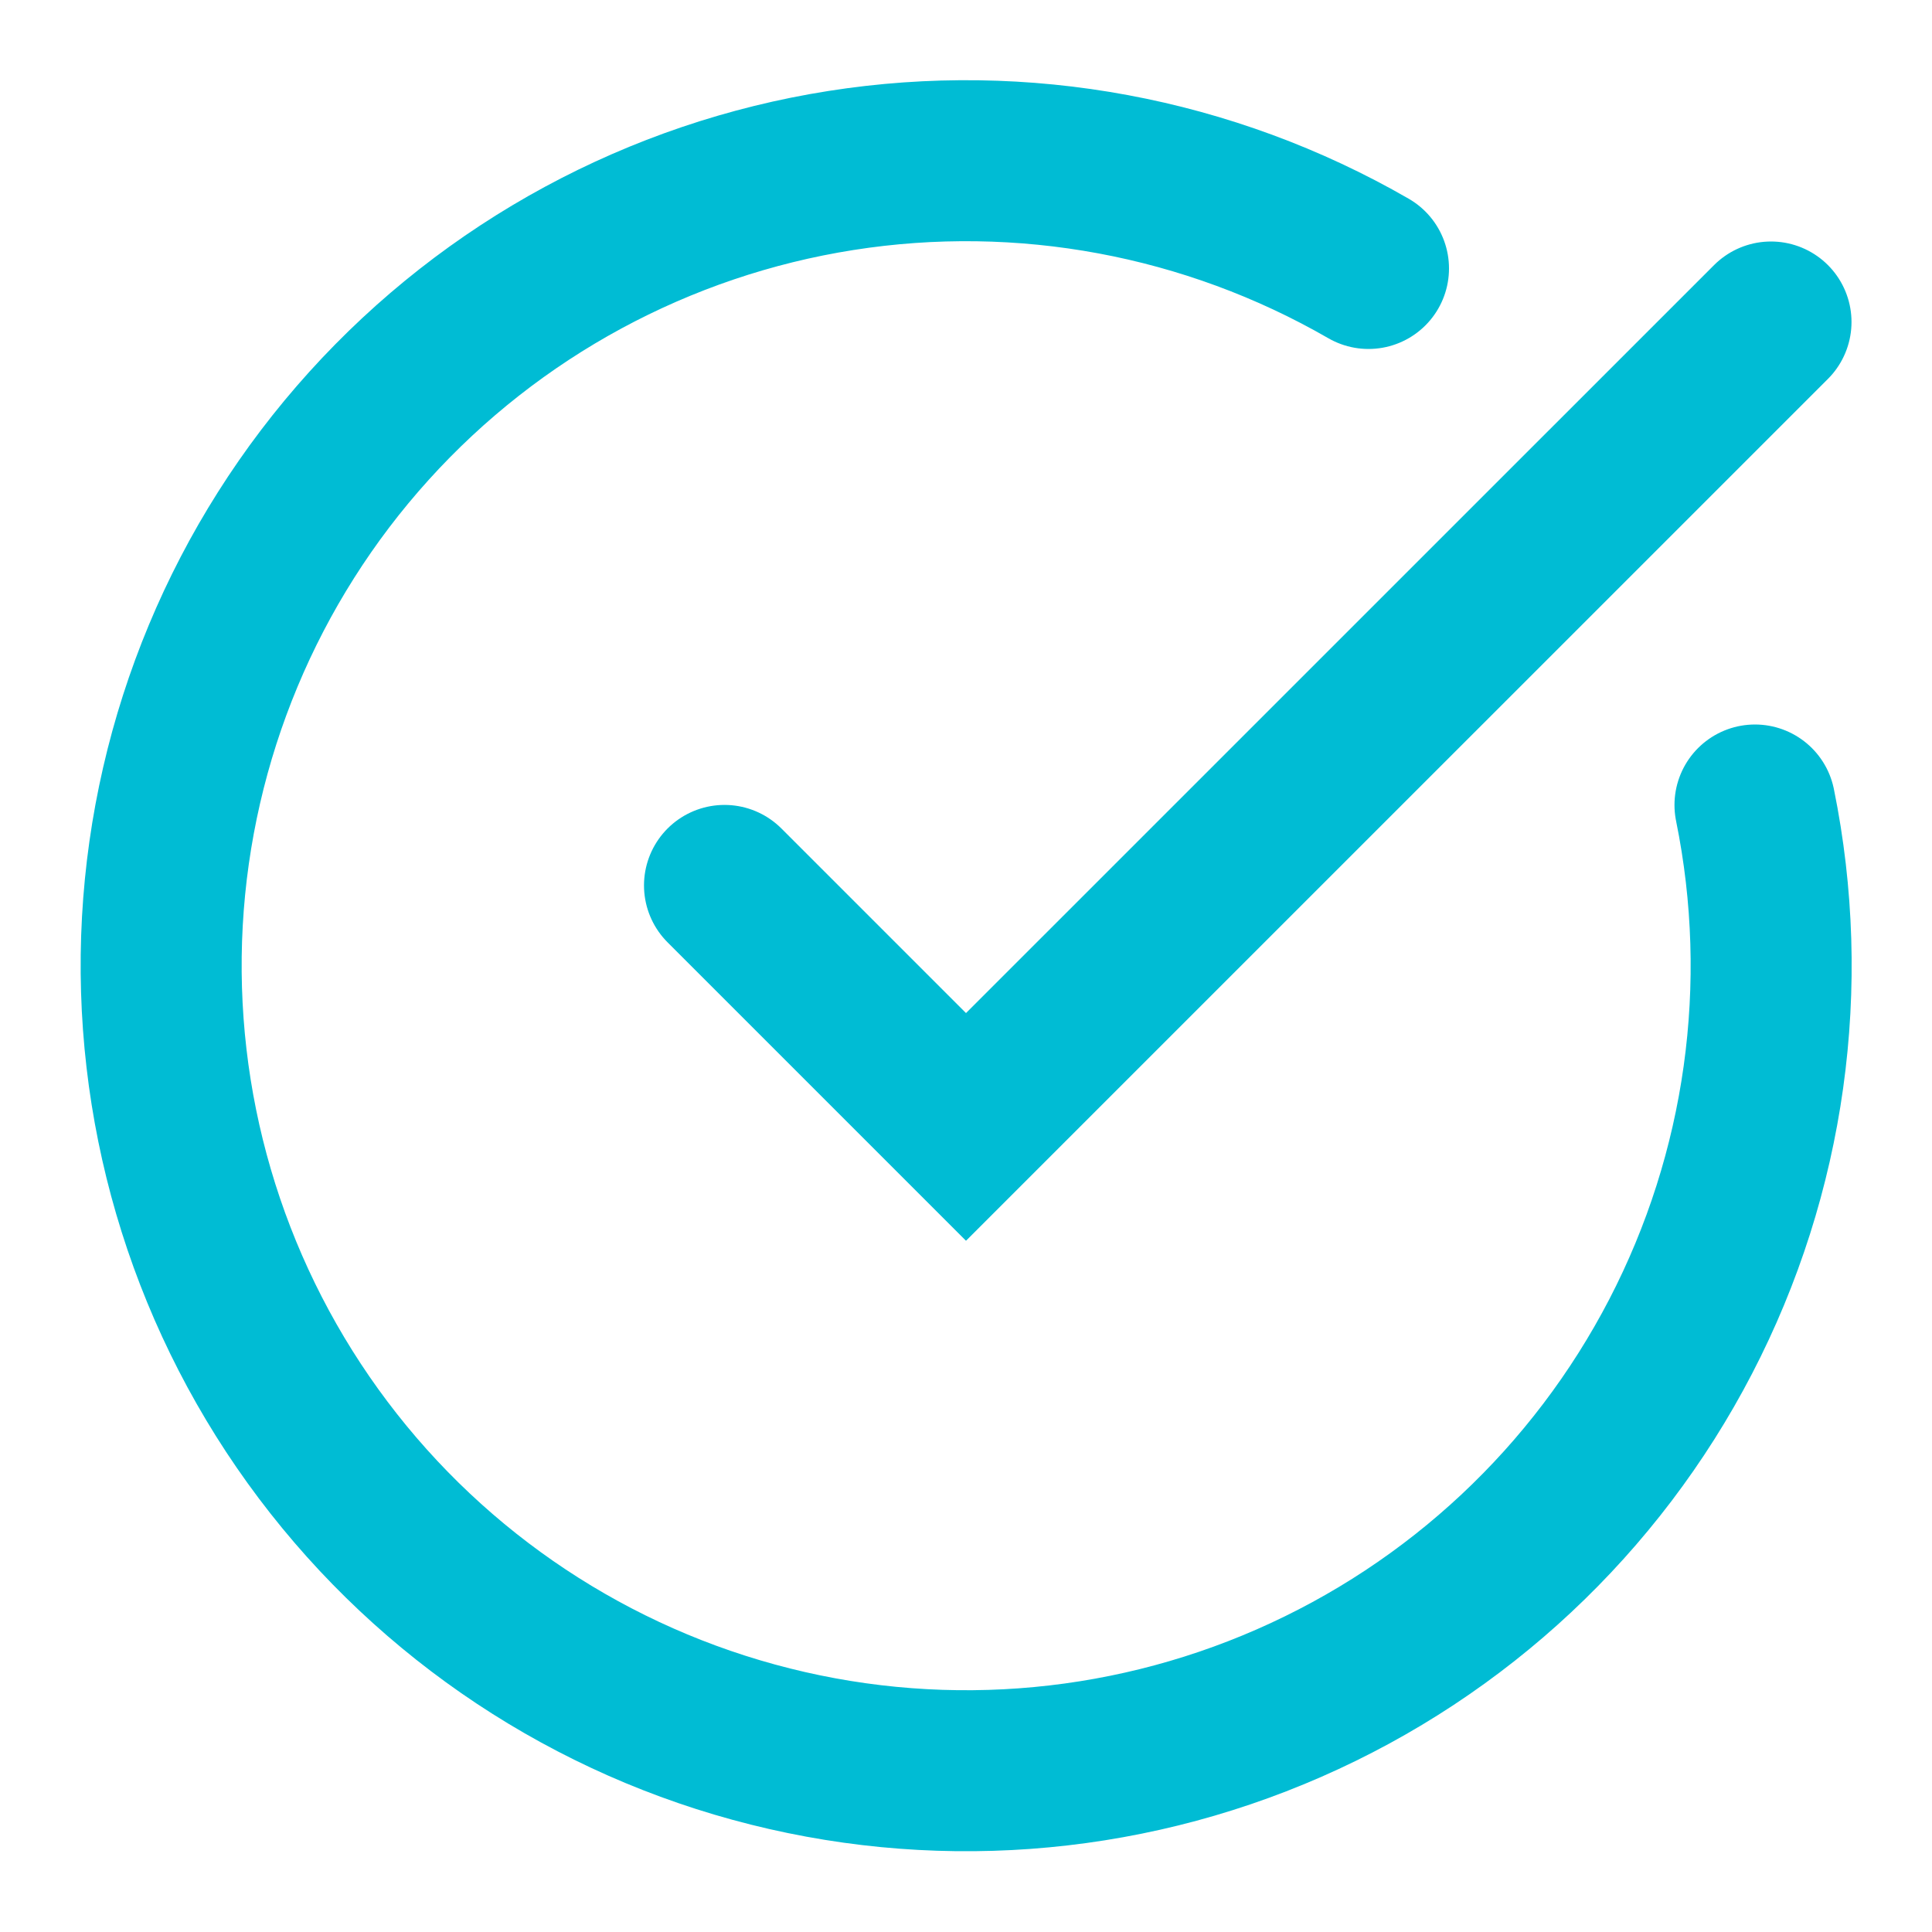
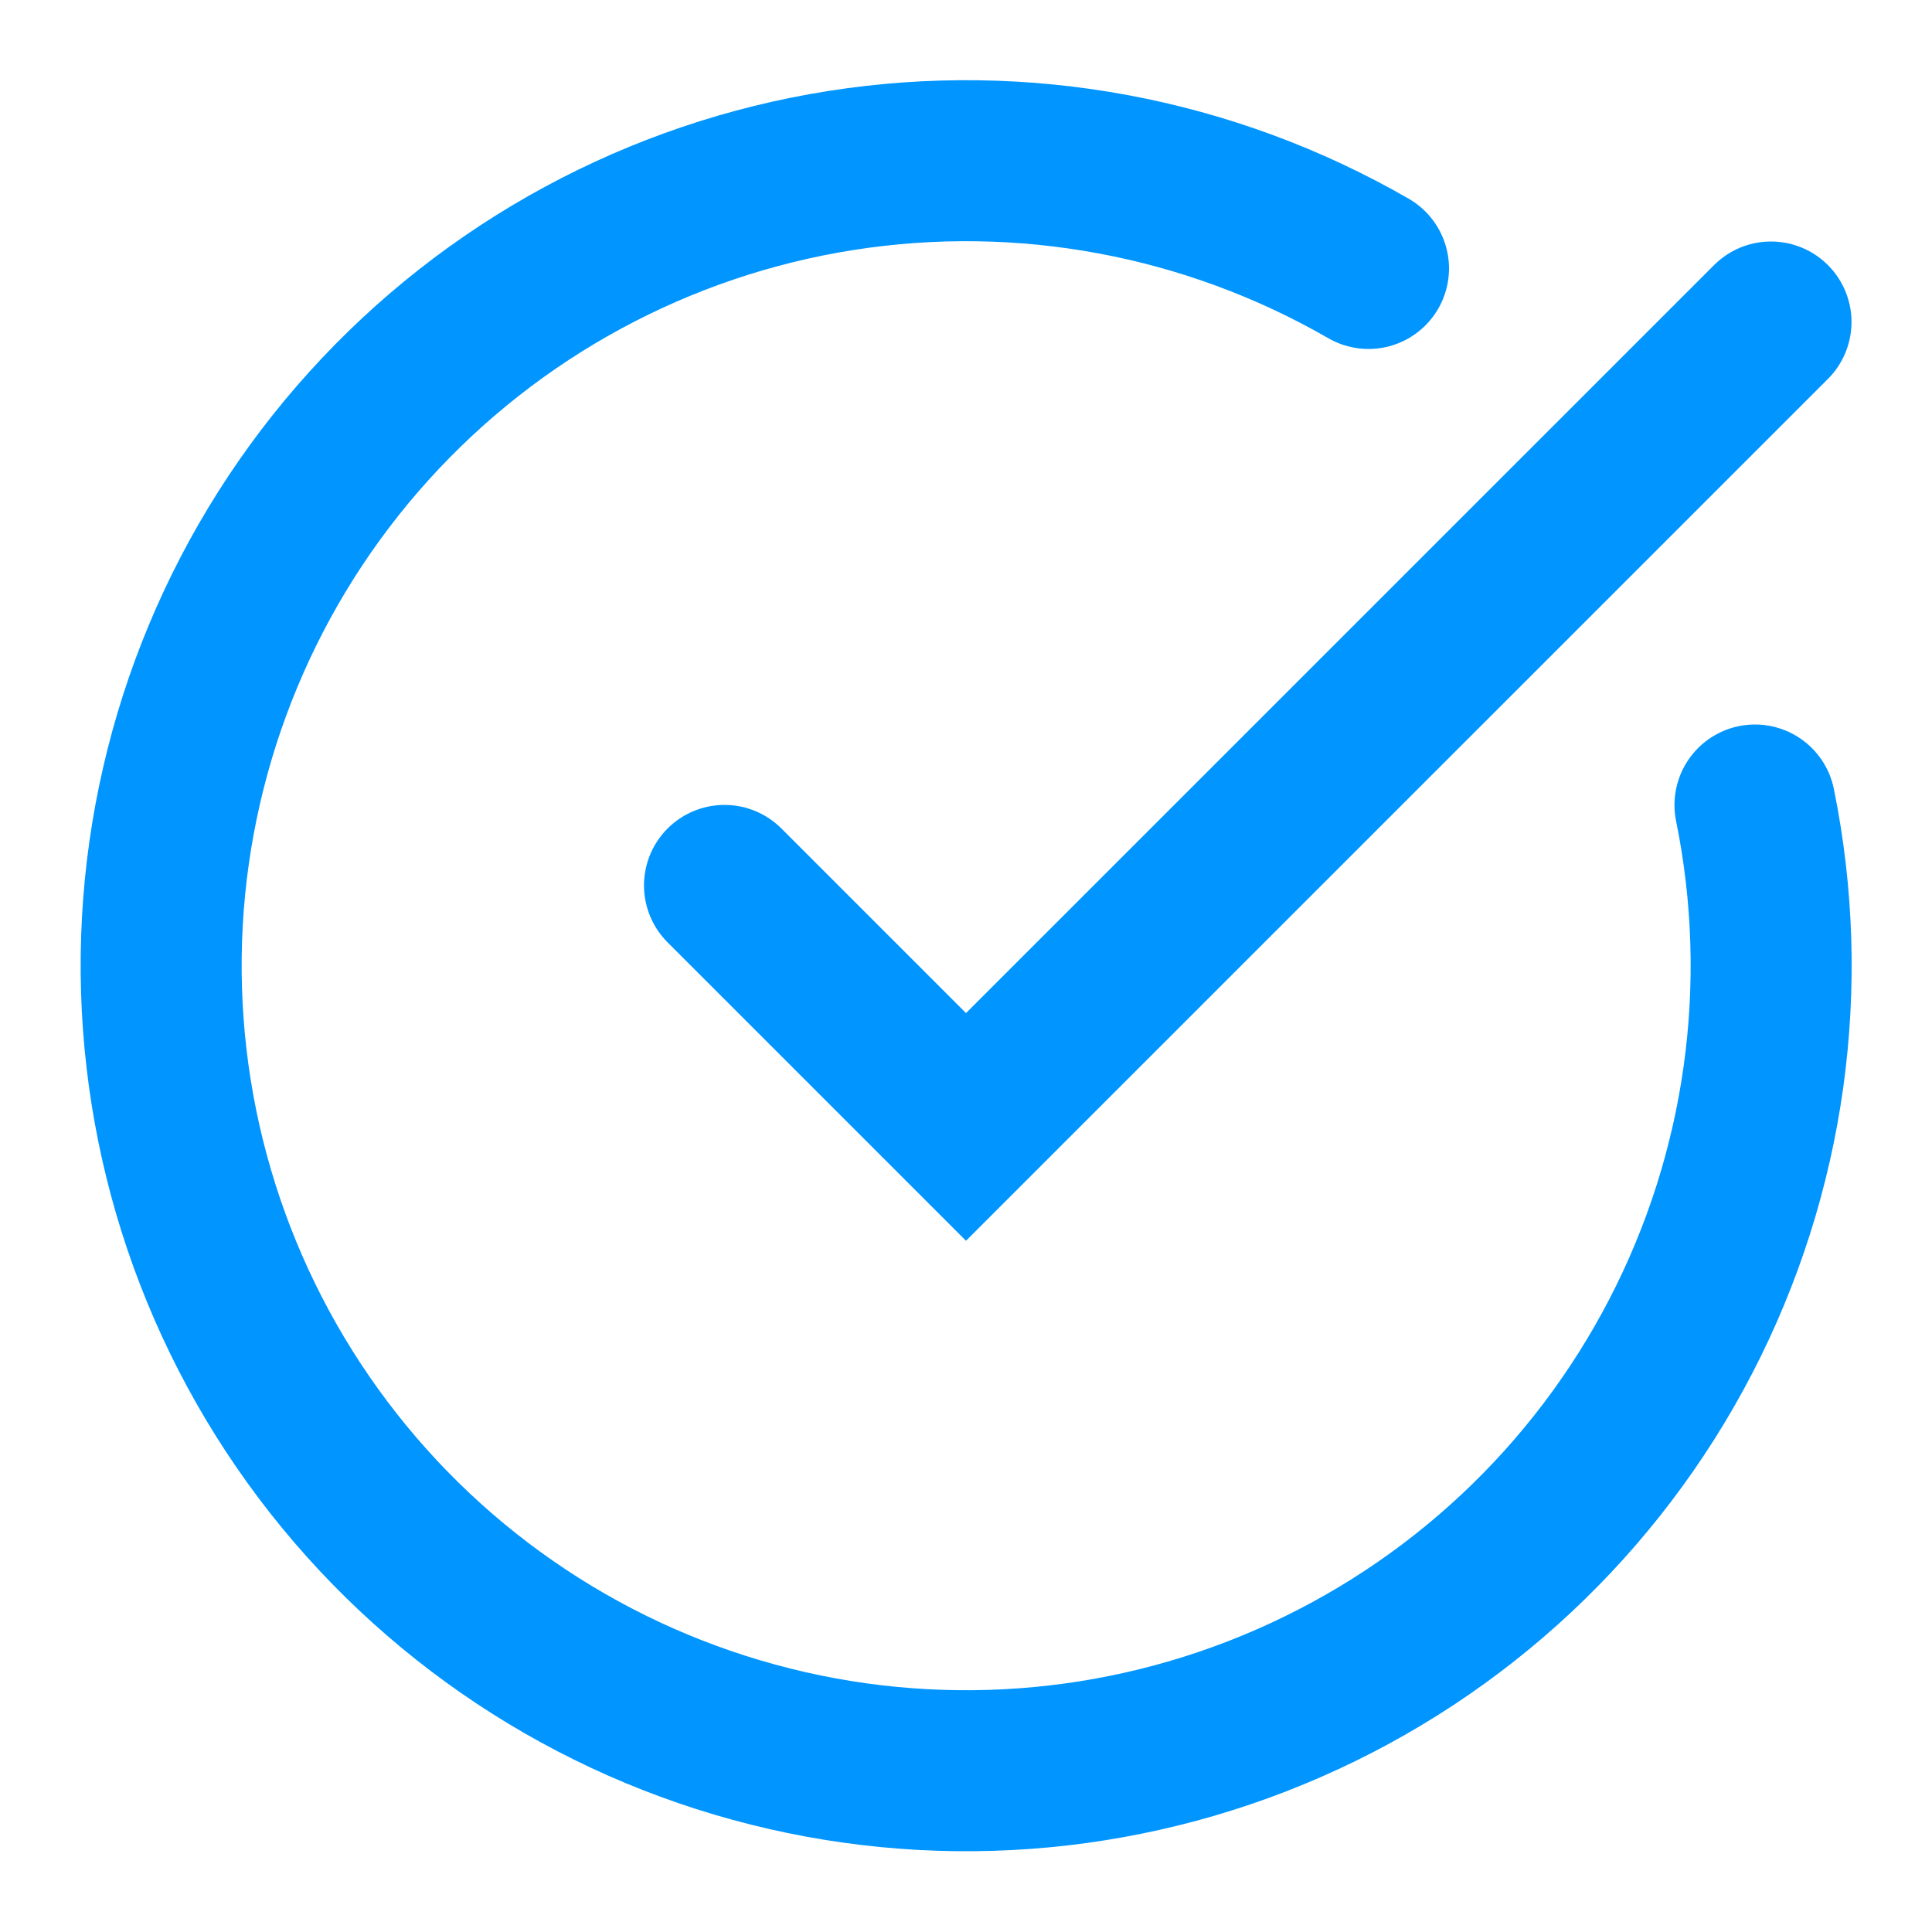
<svg xmlns="http://www.w3.org/2000/svg" preserveAspectRatio="none" overflow="visible" style="display: block;" width="24" height="24" viewBox="0 0 24 24" fill="none">
  <g id="check-circle">
-     <path id="Vector" d="M21.801 10C22.257 12.241 21.932 14.571 20.878 16.602C19.825 18.632 18.108 20.24 16.012 21.157C13.917 22.075 11.57 22.246 9.364 21.642C7.158 21.039 5.225 19.697 3.888 17.841C2.551 15.985 1.891 13.727 2.017 11.443C2.144 9.16 3.049 6.988 4.583 5.291C6.117 3.594 8.186 2.474 10.446 2.118C12.705 1.762 15.018 2.192 17 3.335M9 10.999L12 13.999L22 4" stroke="#00BCD4" stroke-width="2" stroke-linecap="round" />
+     <path id="Vector" d="M21.801 10C22.257 12.241 21.932 14.571 20.878 16.602C19.825 18.632 18.108 20.24 16.012 21.157C13.917 22.075 11.57 22.246 9.364 21.642C7.158 21.039 5.225 19.697 3.888 17.841C2.551 15.985 1.891 13.727 2.017 11.443C2.144 9.16 3.049 6.988 4.583 5.291C6.117 3.594 8.186 2.474 10.446 2.118C12.705 1.762 15.018 2.192 17 3.335M9 10.999L12 13.999L22 4" stroke="#0095FF" stroke-width="2" stroke-linecap="round" />
  </g>
</svg>
